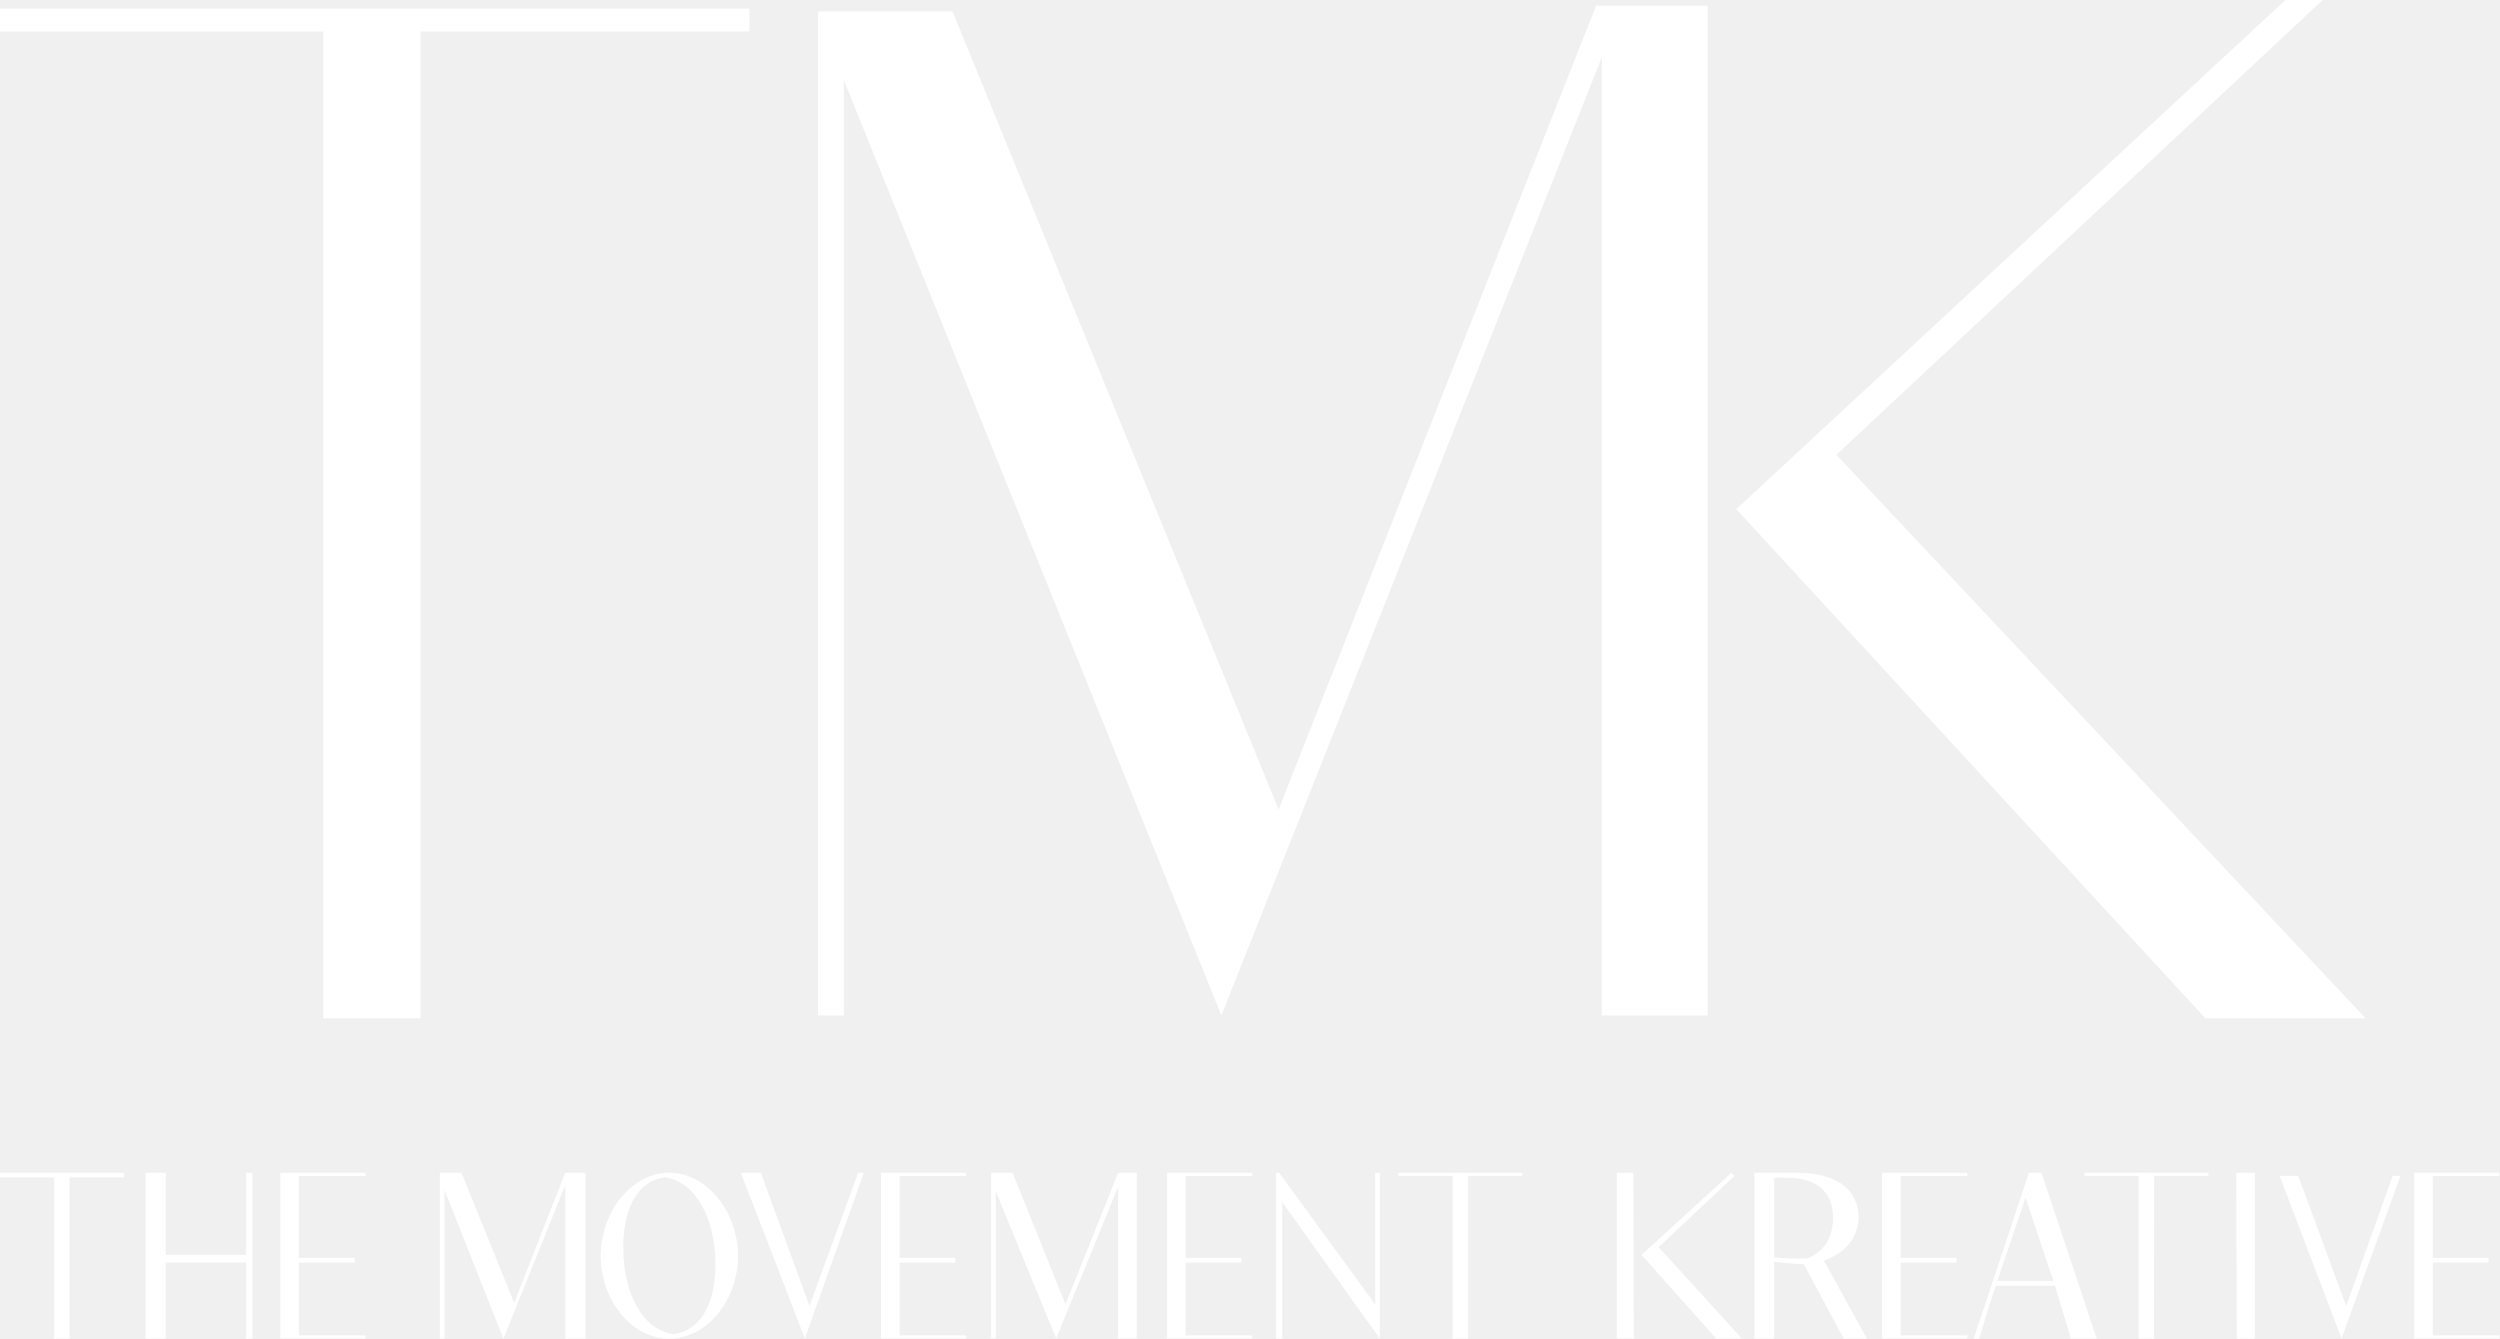
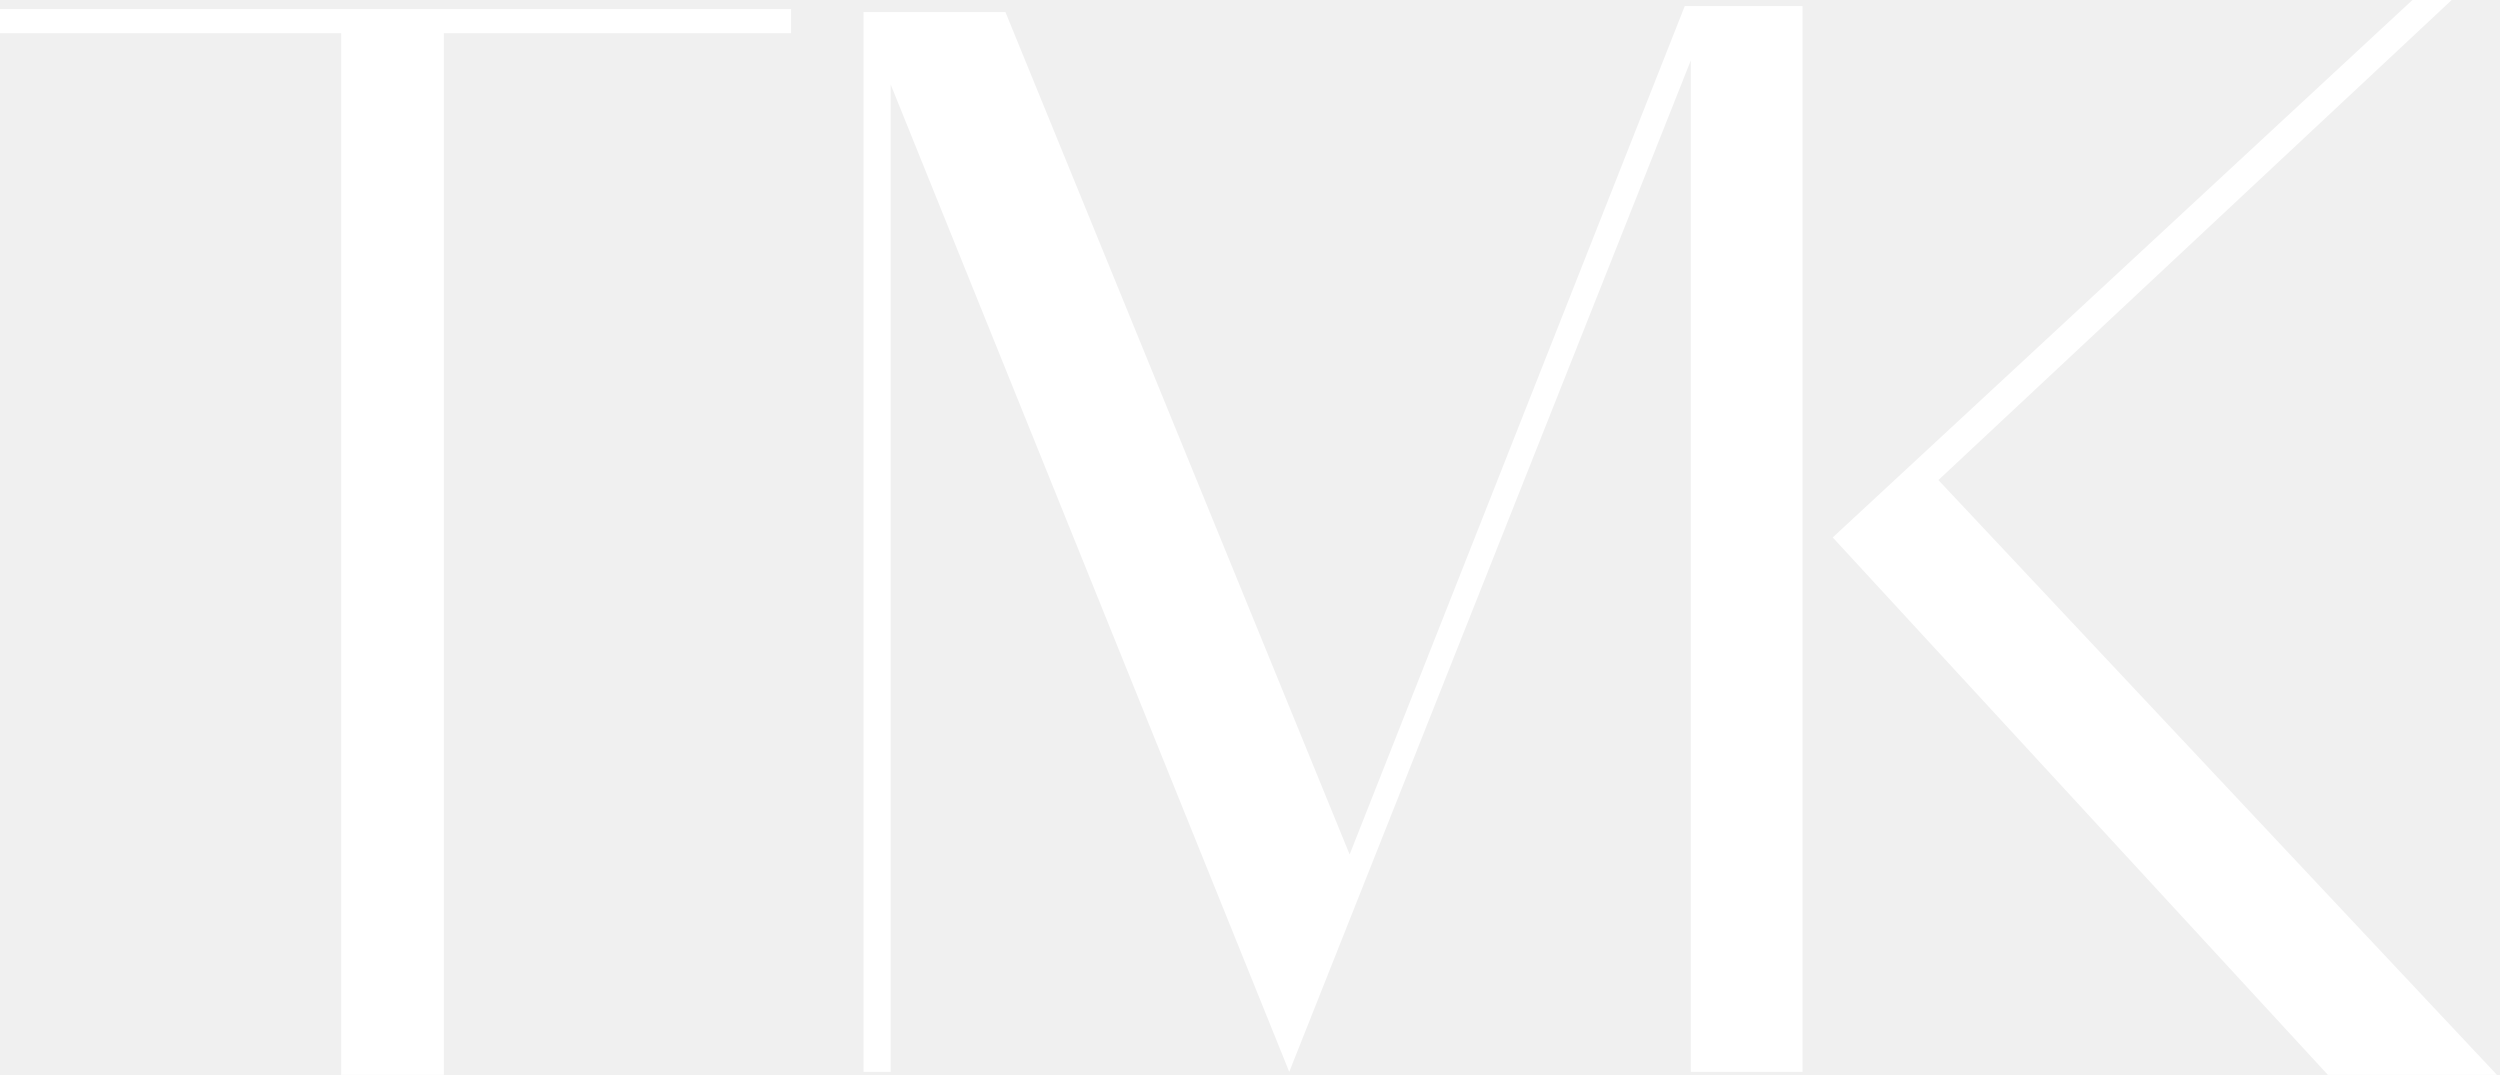
- <svg xmlns="http://www.w3.org/2000/svg" width="437" height="234" viewBox="0 0 437 234" fill="none">
+ <svg xmlns="http://www.w3.org/2000/svg" width="414" height="178" viewBox="0 0 414 178" fill="none">
  <path d="M0 1.5V5.5H56.5V178H73.5V5.5H131V1.5H0Z" fill="white" />
  <path d="M143 177.5V2H166.5L223.5 141.5L279 1H298.5V177.5H280V10L213.5 177.5L147.5 14V177.5H143Z" fill="white" />
  <path d="M406 0H399.5L303.5 89L385.5 178H413.5L321 79.5L406 0Z" fill="white" />
-   <path d="M21.656 205H0L0 205.812H9.475V234H12.182V205.812H21.656V205Z" fill="white" />
-   <path d="M28.965 205H25.446V234H28.965V220.701H43.042V234H44.125V205H43.042V219.347H28.965V205Z" fill="white" />
-   <path d="M63.886 205H48.997V233.966H63.886V233.424H52.245V220.701H61.991V219.889H52.245V205.573H63.886V205Z" fill="white" />
-   <path d="M77.692 234H76.88V205H80.67L89.874 227.739L98.807 205H102.326V234H98.807V207.166L88 234L77.692 207.978V234Z" fill="white" />
-   <path d="M133 205H129.5L140.684 233.966L151 205H150L141.496 228.281L133 205Z" fill="white" />
-   <path d="M401.725 205.542H398.477L409.305 233.966L419.592 205.542H418.238L410.117 228.281L401.725 205.542Z" fill="white" />
-   <path d="M174.063 233.966H173.251V205H177L186.245 228.01L195.449 205H198.697V233.966H195.449V207.437L184.621 233.966L174.063 208.249V233.966Z" fill="white" />
-   <path d="M223.061 205V234H224.143V210.143L241.198 234V205H240.386V228.01L223.602 205H223.061Z" fill="white" />
-   <path d="M266.102 205H244.445V205.541H253.92V234H256.627V205.541H266.102V205Z" fill="white" />
-   <path d="M386.026 205H364.369V205.541H373.844V234H376.5L376.551 205.541H386.026V205Z" fill="white" />
-   <path d="M285.595 233.965H282.617V205H285.5L285.595 233.965Z" fill="white" />
-   <path d="M300 234L286.947 219.347L302.648 205L303.19 205.541L289.925 217.994L304.5 234H300Z" fill="white" />
-   <path d="M362 234L359.209 224.758H348.853C347.368 229.165 346.241 233.078 346 234H345L354.653 205H356.841L366.5 234H362ZM349.134 223.898H358.928L354.071 209.345L349.676 222.319L349.134 223.898Z" fill="white" />
-   <path d="M306.66 234V205H314.08C322.692 205 324.872 209.35 324.872 212.726C324.872 217.056 321.603 219.396 318.816 220.349L326.339 234H322.285L315.309 220.996C313.633 220.913 311.272 220.722 310.119 220.556V234H306.66ZM310.119 205.87V219.79C311.439 219.914 313.074 219.997 314.415 219.997C315.023 219.997 315.568 219.976 316.008 219.935C317.726 219.293 320.408 217.408 320.408 212.934C320.408 206.429 314.855 205.87 312.319 205.87H310.119Z" fill="white" />
-   <path d="M117 234C110.377 234 105 227.228 105 219.54C105 211.852 110.377 205 117 205C123.604 205 129 211.852 129 219.54C129 227.228 123.604 234 117 234ZM108.943 218.086C108.943 226.073 112.358 232.546 117.755 233.203C122.264 232.606 125.057 228.204 125.057 220.974C125.057 212.967 121.528 206.454 116.17 205.797C111.717 206.414 108.943 210.776 108.943 218.086Z" fill="white" />
-   <path d="M394.147 234H391L390.898 205H394.147V234Z" fill="white" />
-   <path d="M168.889 205H154V233.966H168.889V233.424H157.248V220.701H166.994V219.889H157.248V205.573H168.889V205Z" fill="white" />
-   <path d="M218.889 205H204V233.966H218.889V233.424H207.248V220.701H216.994V219.889H207.248V205.573H218.889V205Z" fill="white" />
-   <path d="M343.889 205H329V233.966H343.889V233.424H332.248V220.701H341.994V219.889H332.248V205.573H343.889V205Z" fill="white" />
-   <path d="M436.889 205H422V233.966H436.889V233.424H425.248V220.701H434.994V219.889H425.248V205.573H436.889V205Z" fill="white" />
</svg>
